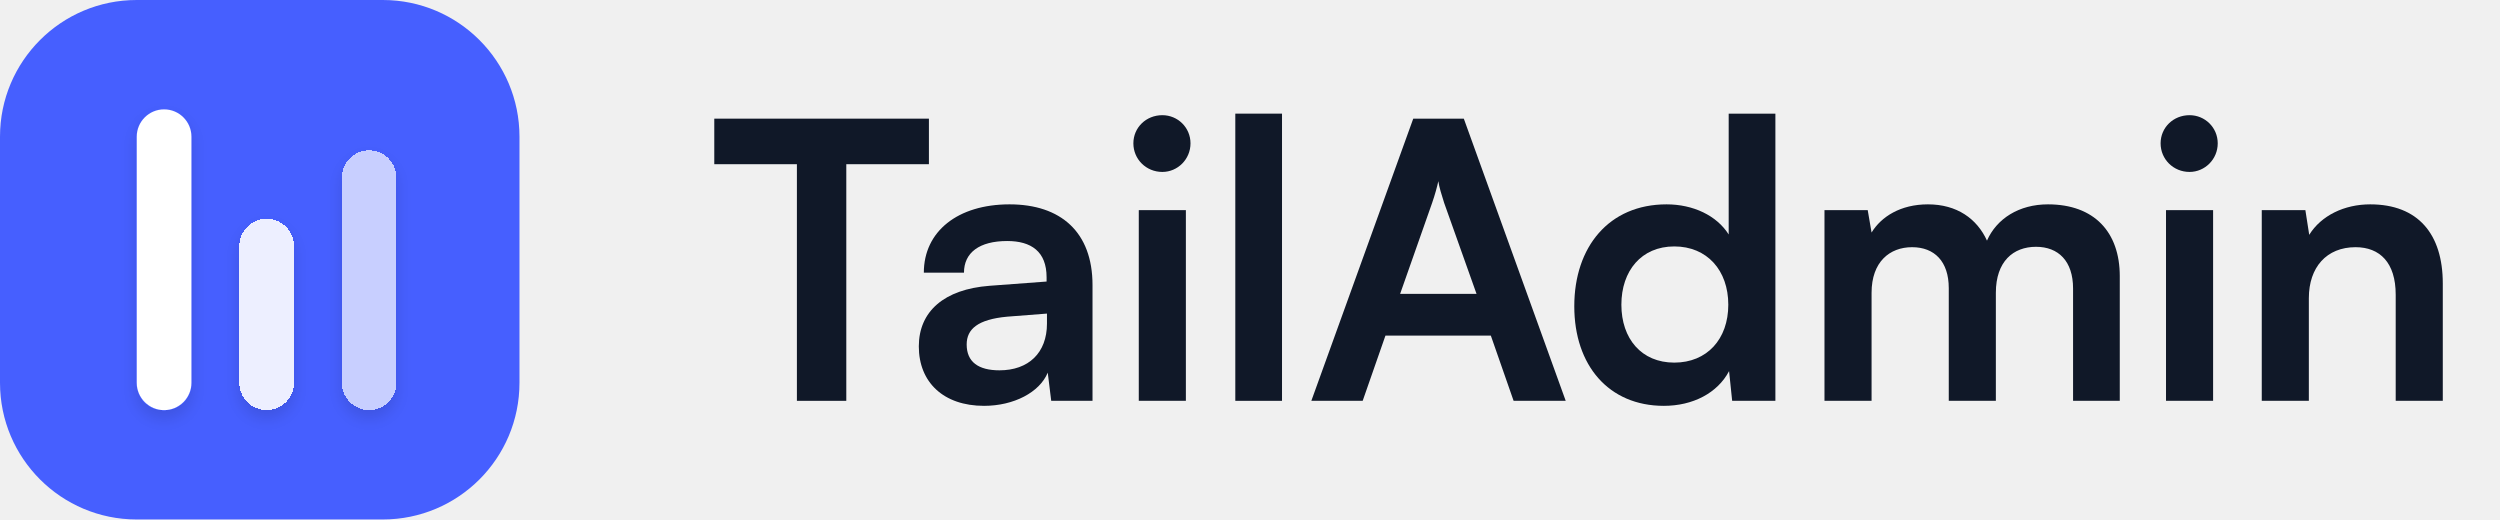
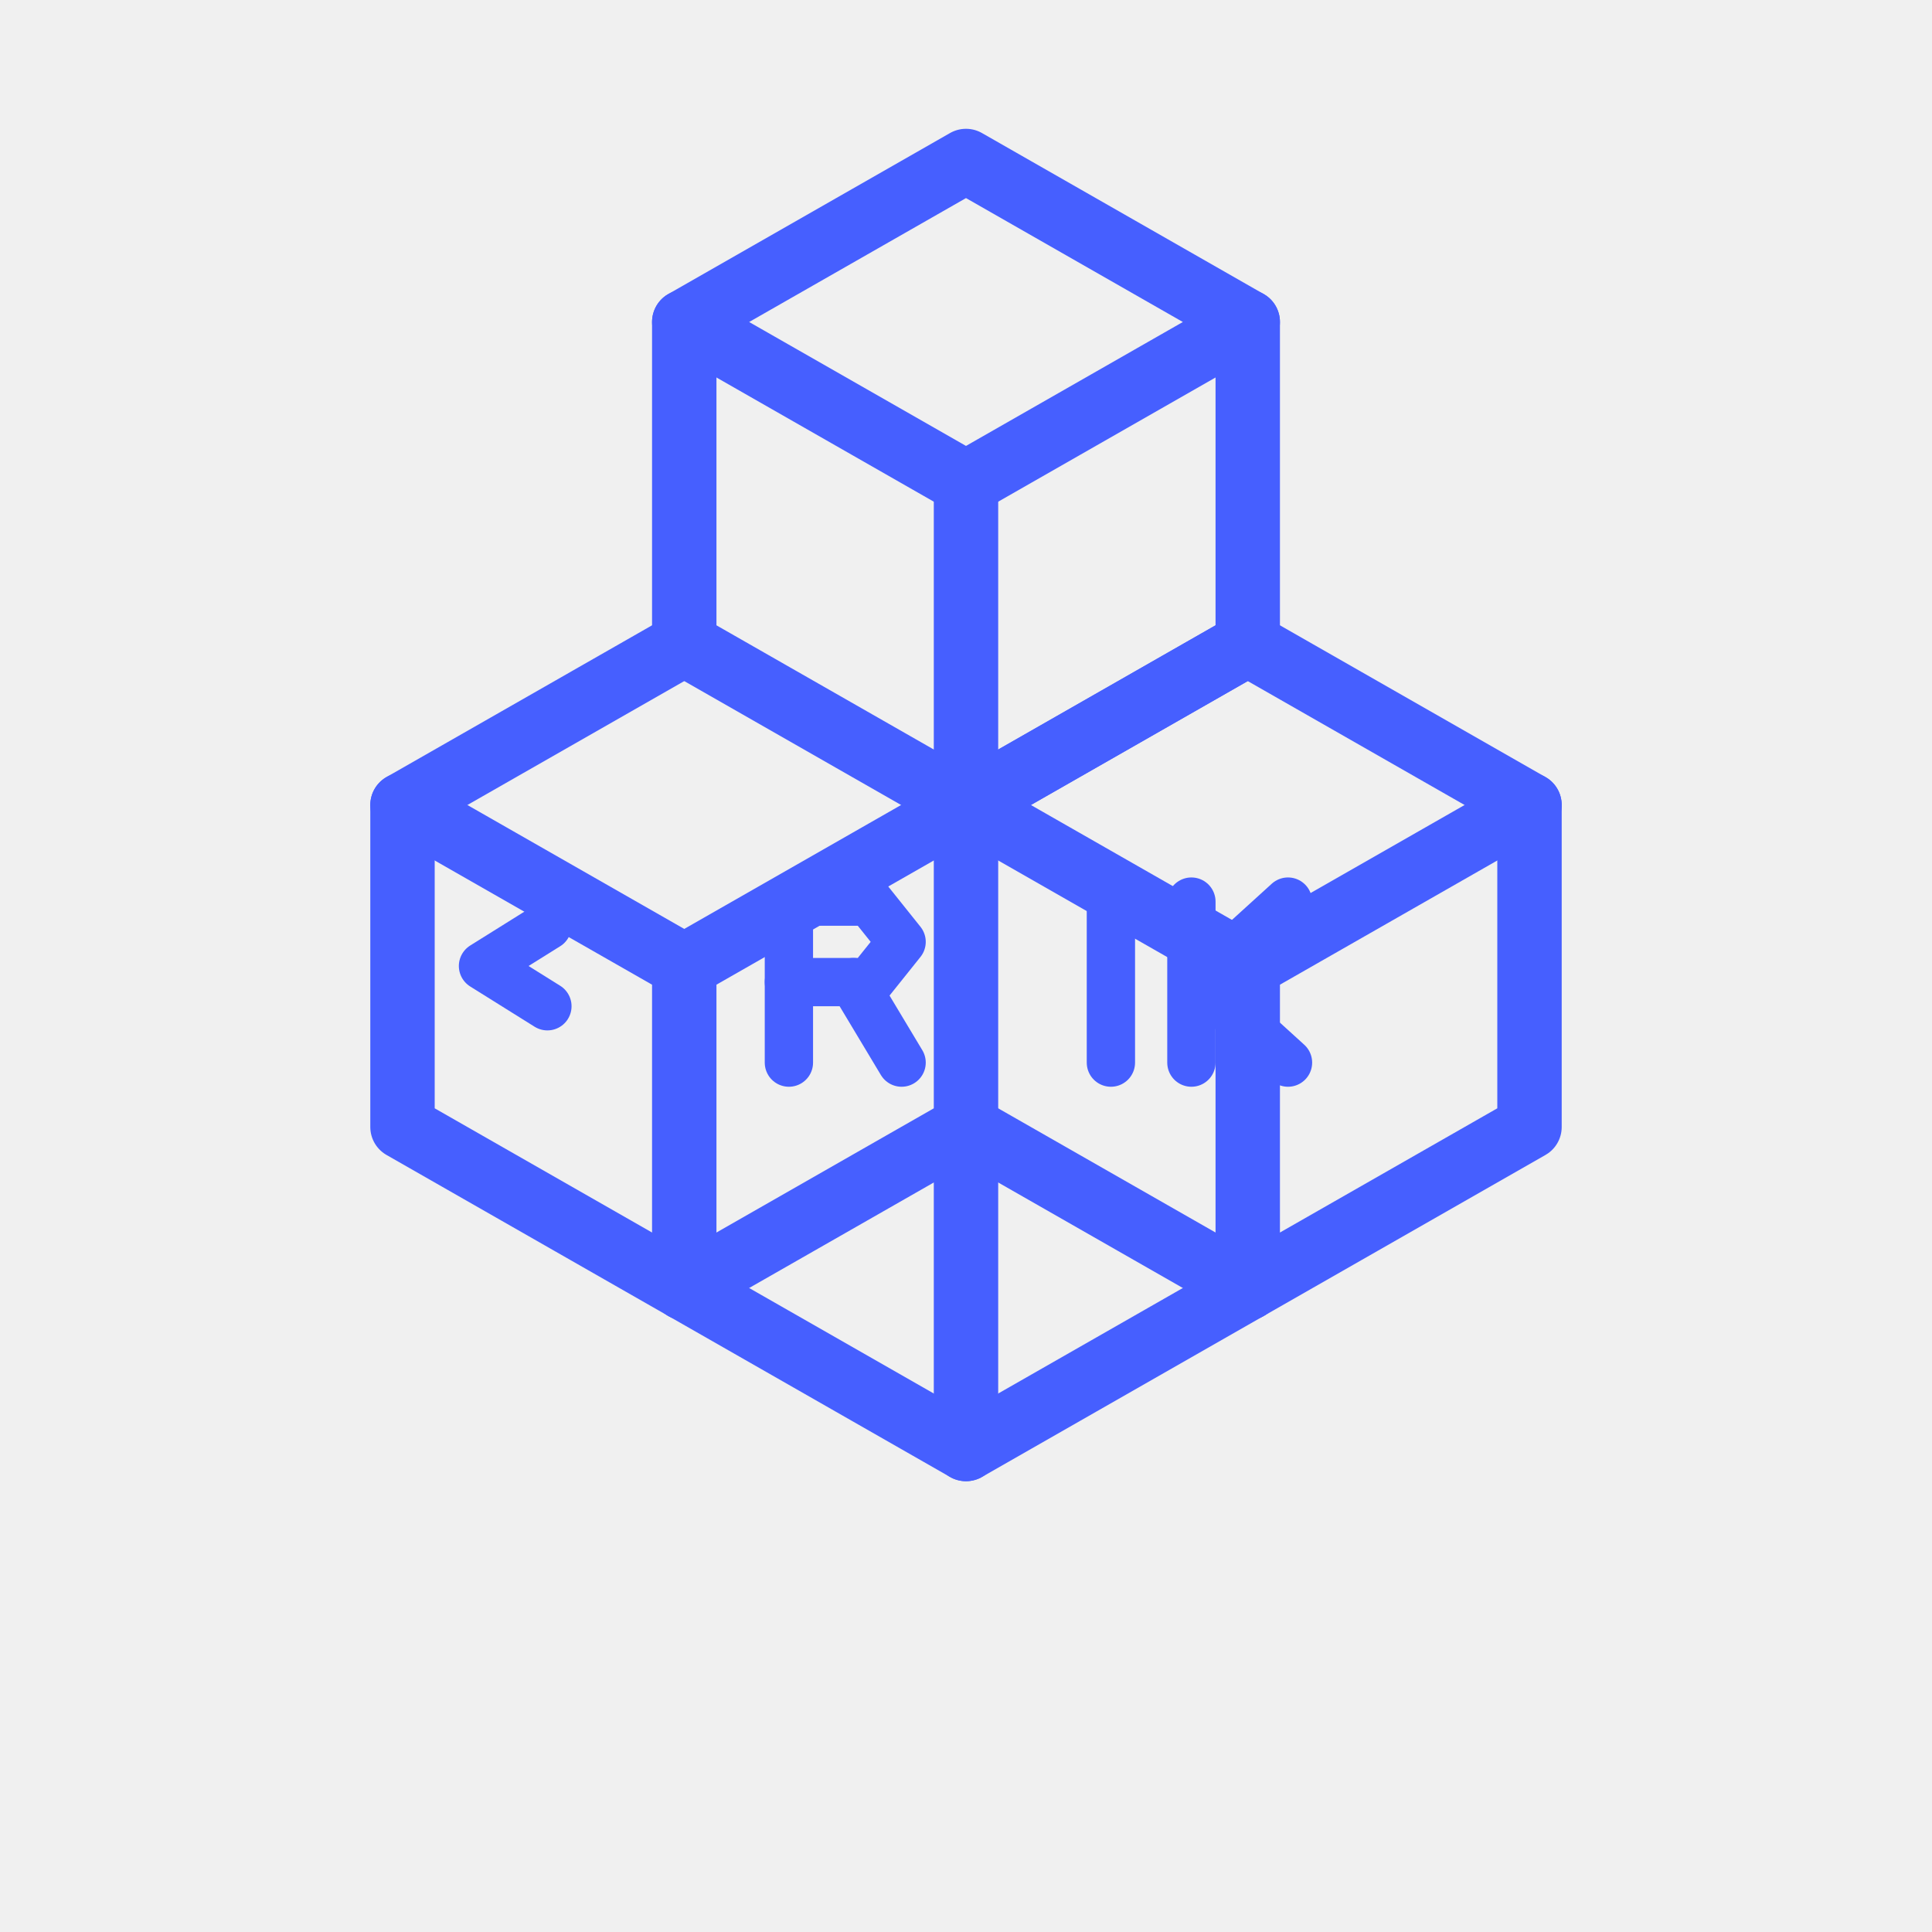
- <svg xmlns="http://www.w3.org/2000/svg" width="154" height="32" viewBox="0 0 154 32" fill="none">
-   <path d="M0 8.421C0 3.77 3.77 0 8.421 0H23.579C28.23 0 32 3.77 32 8.421V23.579C32 28.23 28.23 32 23.579 32H8.421C3.77 32 0 28.23 0 23.579V8.421Z" fill="#465FFF" />
-   <g filter="url(#filter0_d_1624_24907)">
-     <path d="M8.424 8.422C8.424 7.491 9.178 6.737 10.108 6.737V6.737C11.038 6.737 11.792 7.491 11.792 8.422V23.579C11.792 24.51 11.038 25.264 10.108 25.264V25.264C9.178 25.264 8.424 24.51 8.424 23.579V8.422Z" fill="white" />
+ <svg xmlns="http://www.w3.org/2000/svg" viewBox="0 0 240 240" width="100%" height="100%">
+   <g fill="none" stroke="#465FFF" stroke-width="8" stroke-linecap="round" stroke-linejoin="round">
+     <path d="M 120,20 L 155,40 L 120,60 L 85,40 Z" />
+     <path d="M 120,60 L 120,100" />
+     <path d="M 85,40 L 85,80" />
+     <path d="M 155,40 L 155,80" />
+     <path d="M 85,80 L 120,100 L 155,80" />
+     <path d="M 85,80 L 50,100 L 50,140 L 85,160 L 120,140 L 120,100" />
+     <path d="M 85,160 L 85,120 L 50,100" />
+     <path d="M 85,120 L 120,100" />
+     <path d="M 68,115 L 60,120 L 68,125" stroke-width="6" />
+     <path d="M 98,112 L 98,132" stroke-width="6" />
+     <path d="M 98,112 L 108,112 L 112,117 L 108,122 L 98,122" stroke-width="6" />
+     <path d="M 106,122 L 112,132" stroke-width="6" />
+     <path d="M 120,100 L 155,80 L 190,100 L 190,140 L 155,160 L 120,140" />
+     <path d="M 155,160 L 155,120 L 190,100" />
+     <path d="M 155,120 L 120,100" />
+     <path d="M 138,112 L 138,132" stroke-width="6" />
+     <path d="M 148,112 L 148,132" stroke-width="6" />
+     <path d="M 160,112 L 149,122 L 160,132" stroke-width="6" />
+     <path d="M 85,160 L 120,180 L 155,160" />
+     <path d="M 120,140 L 120,180" />
  </g>
-   <g filter="url(#filter1_d_1624_24907)">
-     <path d="M14.742 15.157C14.742 14.227 15.496 13.473 16.426 13.473V13.473C17.357 13.473 18.111 14.227 18.111 15.157V23.578C18.111 24.508 17.357 25.262 16.426 25.262V25.262C15.496 25.262 14.742 24.508 14.742 23.578V15.157Z" fill="white" fill-opacity="0.9" shape-rendering="crispEdges" />
-   </g>
-   <g filter="url(#filter2_d_1624_24907)">
-     <path d="M21.055 10.946C21.055 10.016 21.809 9.262 22.739 9.262V9.262C23.669 9.262 24.423 10.016 24.423 10.946V23.578C24.423 24.508 23.669 25.262 22.739 25.262V25.262C21.809 25.262 21.055 24.508 21.055 23.578V10.946Z" fill="white" fill-opacity="0.7" shape-rendering="crispEdges" />
-   </g>
-   <path d="M44 10.115H49.089V24.691H52.132V10.115H57.221V7.309H44V10.115Z" fill="#101828" />
-   <path d="M60.617 25C62.448 25 64.042 24.168 64.541 22.955L64.755 24.691H67.299V17.558C67.299 14.3 65.349 12.588 62.187 12.588C59.001 12.588 56.908 14.252 56.908 16.797H59.381C59.381 15.56 60.332 14.847 62.044 14.847C63.519 14.847 64.47 15.489 64.47 17.082V17.343L60.95 17.605C58.168 17.819 56.599 19.174 56.599 21.338C56.599 23.549 58.121 25 60.617 25ZM61.569 22.812C60.261 22.812 59.547 22.289 59.547 21.219C59.547 20.268 60.237 19.674 62.044 19.507L64.493 19.317V19.935C64.493 21.742 63.352 22.812 61.569 22.812Z" fill="#101828" />
-   <path d="M71.6 10.591C72.551 10.591 73.335 9.806 73.335 8.831C73.335 7.856 72.551 7.095 71.6 7.095C70.601 7.095 69.816 7.856 69.816 8.831C69.816 9.806 70.601 10.591 71.6 10.591ZM70.149 24.691H73.05V12.944H70.149V24.691Z" fill="#101828" />
-   <path d="M78.972 24.691V7H76.095V24.691H78.972Z" fill="#101828" />
-   <path d="M83.941 24.691L85.344 20.672H91.835L93.238 24.691H96.448L90.171 7.309H87.056L80.778 24.691H83.941ZM88.221 12.493C88.387 12.017 88.53 11.494 88.601 11.161C88.649 11.518 88.815 12.041 88.958 12.493L90.955 18.104H86.247L88.221 12.493Z" fill="#101828" />
-   <path d="M102.493 25C104.276 25 105.798 24.215 106.511 22.86L106.701 24.691H109.364V7H106.487V14.443C105.75 13.277 104.3 12.588 102.659 12.588C99.116 12.588 96.976 15.203 96.976 18.865C96.976 22.503 99.092 25 102.493 25ZM103.135 22.337C101.113 22.337 99.877 20.863 99.877 18.77C99.877 16.678 101.113 15.18 103.135 15.18C105.156 15.18 106.463 16.654 106.463 18.77C106.463 20.886 105.156 22.337 103.135 22.337Z" fill="#101828" />
-   <path d="M115.289 24.691V18.033C115.289 16.131 116.406 15.227 117.785 15.227C119.164 15.227 120.044 16.107 120.044 17.748V24.691H122.945V18.033C122.945 16.107 124.015 15.203 125.418 15.203C126.797 15.203 127.701 16.083 127.701 17.771V24.691H130.578V17.011C130.578 14.3 129.008 12.588 126.155 12.588C124.372 12.588 122.993 13.468 122.398 14.823C121.78 13.468 120.543 12.588 118.76 12.588C117.072 12.588 115.883 13.349 115.289 14.324L115.051 12.944H112.388V24.691H115.289Z" fill="#101828" />
-   <path d="M134.876 10.591C135.827 10.591 136.612 9.806 136.612 8.831C136.612 7.856 135.827 7.095 134.876 7.095C133.877 7.095 133.093 7.856 133.093 8.831C133.093 9.806 133.877 10.591 134.876 10.591ZM133.426 24.691H136.327V12.944H133.426V24.691Z" fill="#101828" />
-   <path d="M142.225 24.691V18.366C142.225 16.464 143.318 15.227 145.102 15.227C146.6 15.227 147.575 16.178 147.575 18.152V24.691H150.476V17.462C150.476 14.419 148.954 12.588 146.005 12.588C144.412 12.588 142.985 13.277 142.248 14.466L142.011 12.944H139.324V24.691H142.225Z" fill="#101828" />
-   <defs>
-     <filter id="filter0_d_1624_24907" x="7.424" y="6.237" width="5.368" height="20.526" filterUnits="userSpaceOnUse" color-interpolation-filters="sRGB">
-       <feFlood flood-opacity="0" result="BackgroundImageFix" />
-       <feColorMatrix in="SourceAlpha" type="matrix" values="0 0 0 0 0 0 0 0 0 0 0 0 0 0 0 0 0 0 127 0" result="hardAlpha" />
-       <feOffset dy="0.5" />
-       <feGaussianBlur stdDeviation="0.5" />
-       <feComposite in2="hardAlpha" operator="out" />
-       <feColorMatrix type="matrix" values="0 0 0 0 0 0 0 0 0 0 0 0 0 0 0 0 0 0 0.12 0" />
-       <feBlend mode="normal" in2="BackgroundImageFix" result="effect1_dropShadow_1624_24907" />
-       <feBlend mode="normal" in="SourceGraphic" in2="effect1_dropShadow_1624_24907" result="shape" />
-     </filter>
-     <filter id="filter1_d_1624_24907" x="13.742" y="12.973" width="5.368" height="13.79" filterUnits="userSpaceOnUse" color-interpolation-filters="sRGB">
-       <feFlood flood-opacity="0" result="BackgroundImageFix" />
-       <feColorMatrix in="SourceAlpha" type="matrix" values="0 0 0 0 0 0 0 0 0 0 0 0 0 0 0 0 0 0 127 0" result="hardAlpha" />
-       <feOffset dy="0.5" />
-       <feGaussianBlur stdDeviation="0.5" />
-       <feComposite in2="hardAlpha" operator="out" />
-       <feColorMatrix type="matrix" values="0 0 0 0 0 0 0 0 0 0 0 0 0 0 0 0 0 0 0.12 0" />
-       <feBlend mode="normal" in2="BackgroundImageFix" result="effect1_dropShadow_1624_24907" />
-       <feBlend mode="normal" in="SourceGraphic" in2="effect1_dropShadow_1624_24907" result="shape" />
-     </filter>
-     <filter id="filter2_d_1624_24907" x="20.055" y="8.762" width="5.368" height="18" filterUnits="userSpaceOnUse" color-interpolation-filters="sRGB">
-       <feFlood flood-opacity="0" result="BackgroundImageFix" />
-       <feColorMatrix in="SourceAlpha" type="matrix" values="0 0 0 0 0 0 0 0 0 0 0 0 0 0 0 0 0 0 127 0" result="hardAlpha" />
-       <feOffset dy="0.5" />
-       <feGaussianBlur stdDeviation="0.5" />
-       <feComposite in2="hardAlpha" operator="out" />
-       <feColorMatrix type="matrix" values="0 0 0 0 0 0 0 0 0 0 0 0 0 0 0 0 0 0 0.12 0" />
-       <feBlend mode="normal" in2="BackgroundImageFix" result="effect1_dropShadow_1624_24907" />
-       <feBlend mode="normal" in="SourceGraphic" in2="effect1_dropShadow_1624_24907" result="shape" />
-     </filter>
-   </defs>
</svg>
